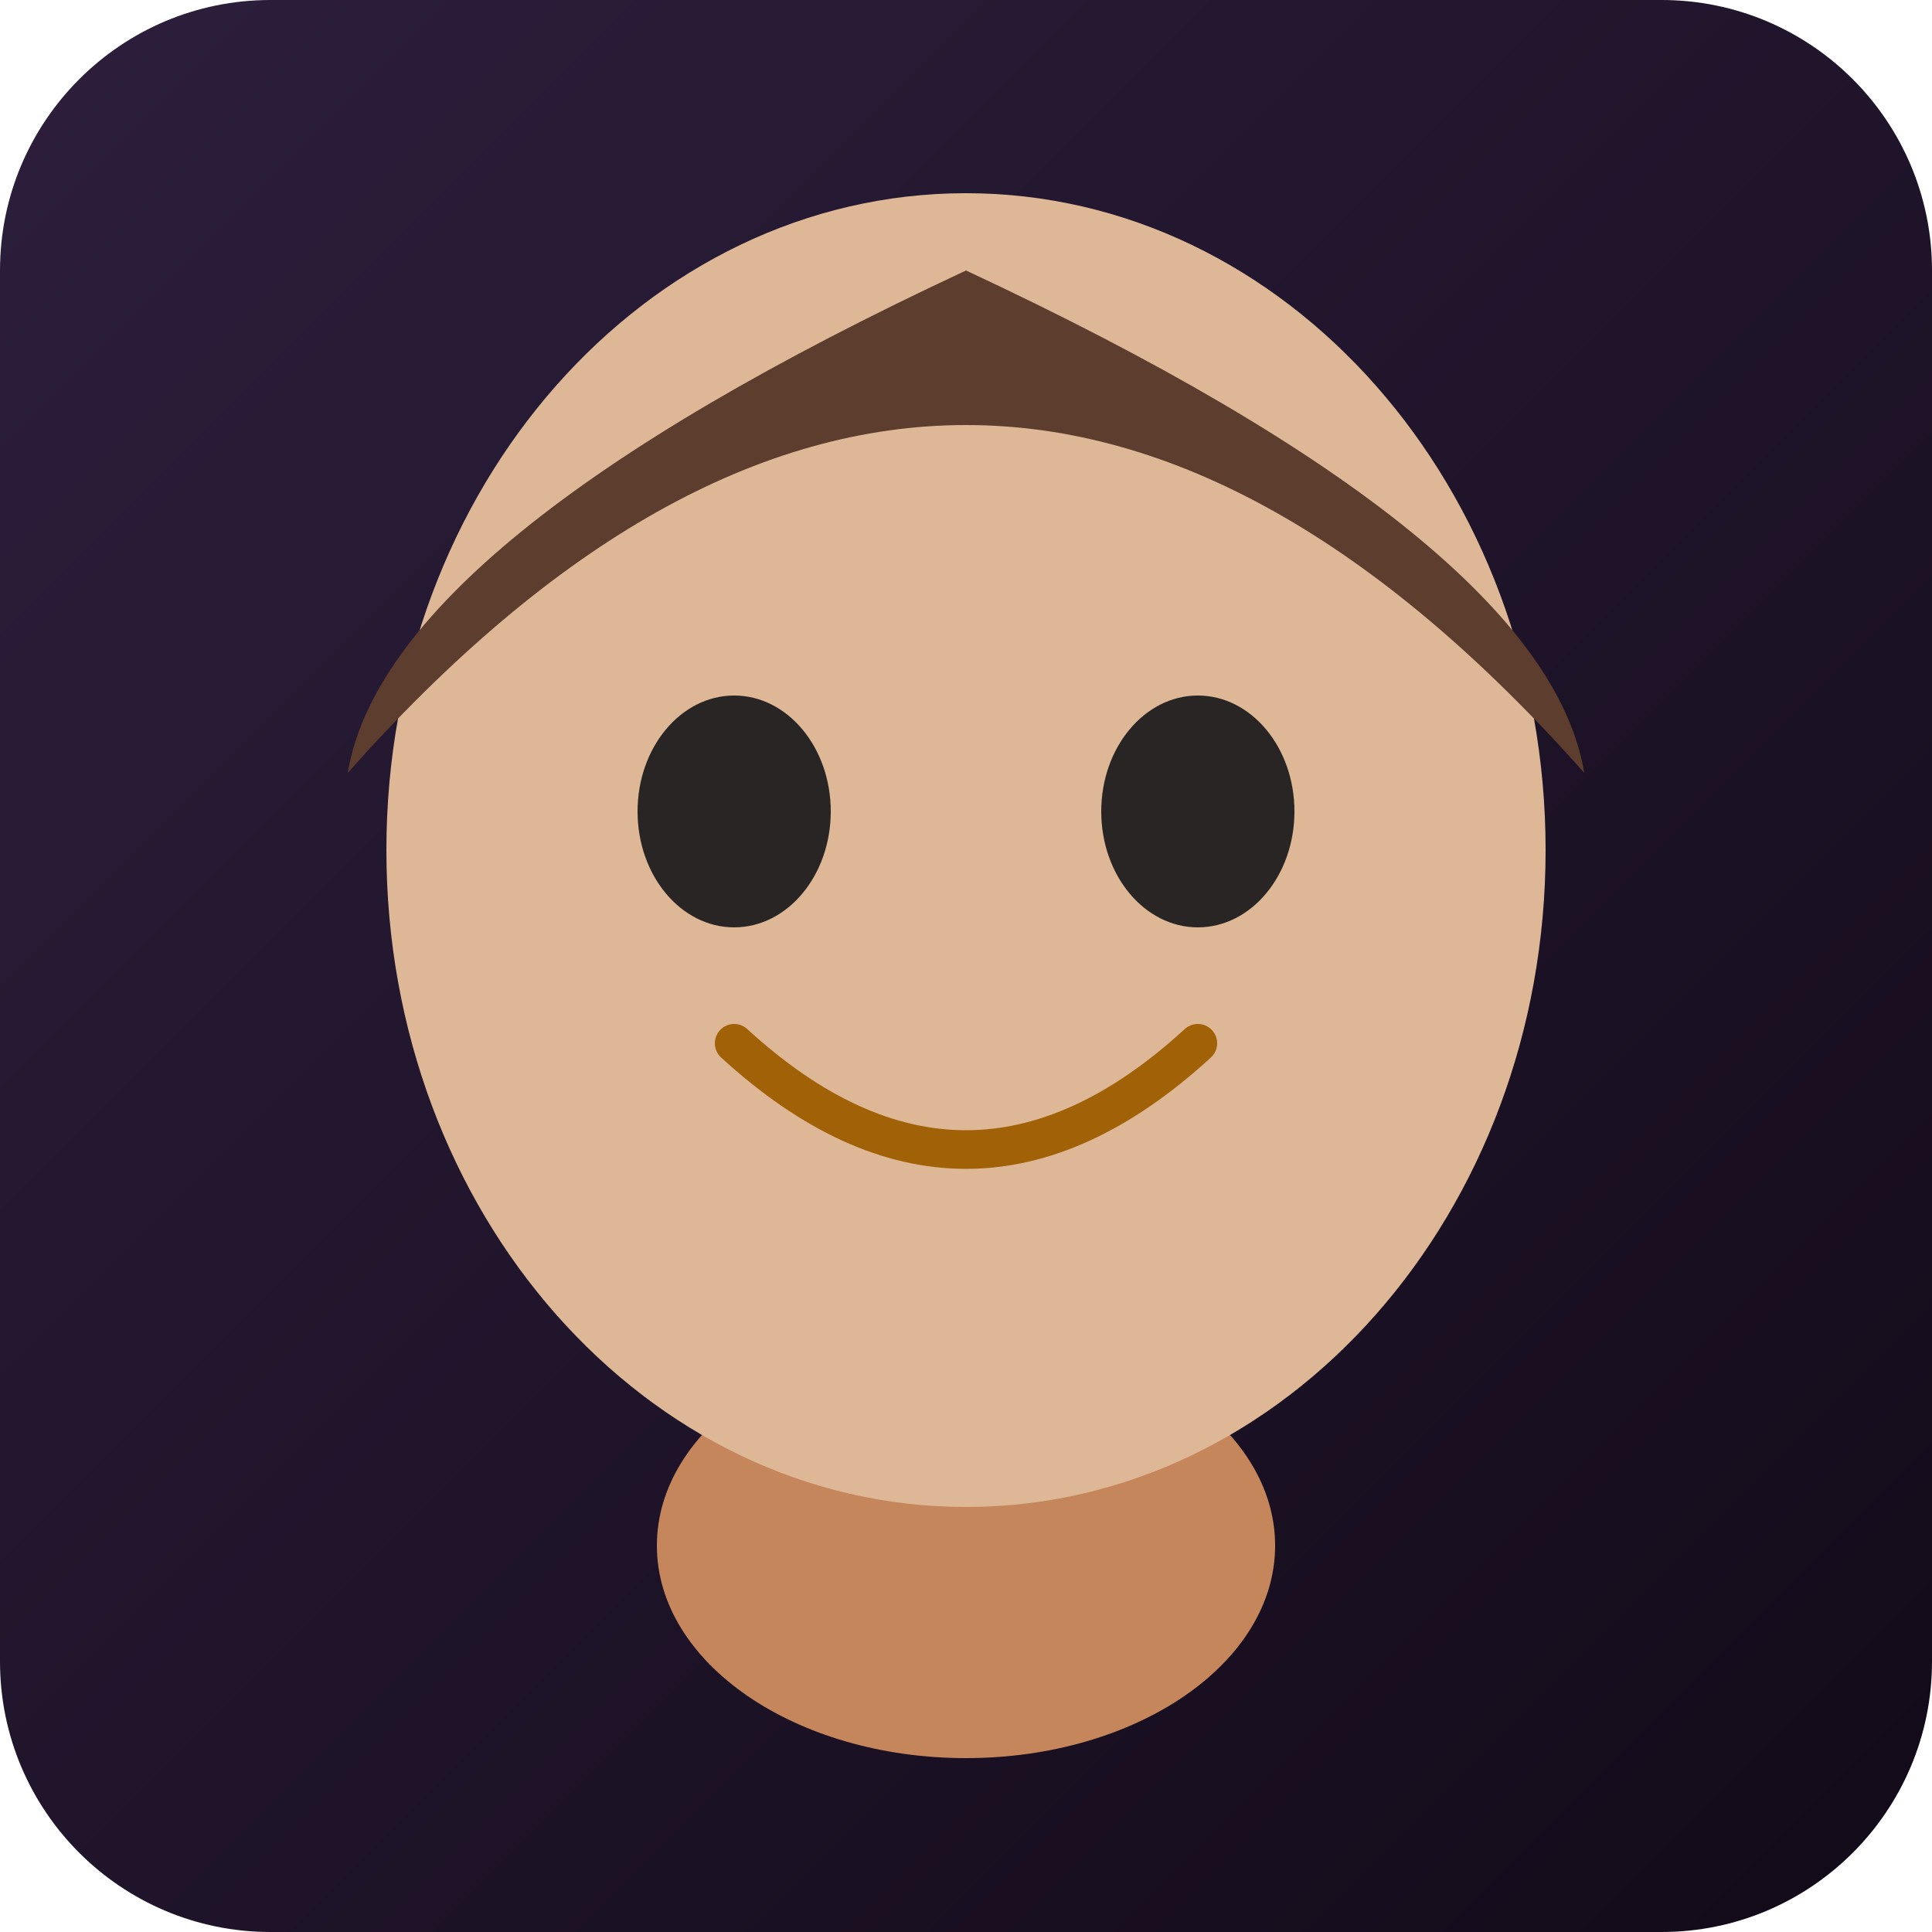
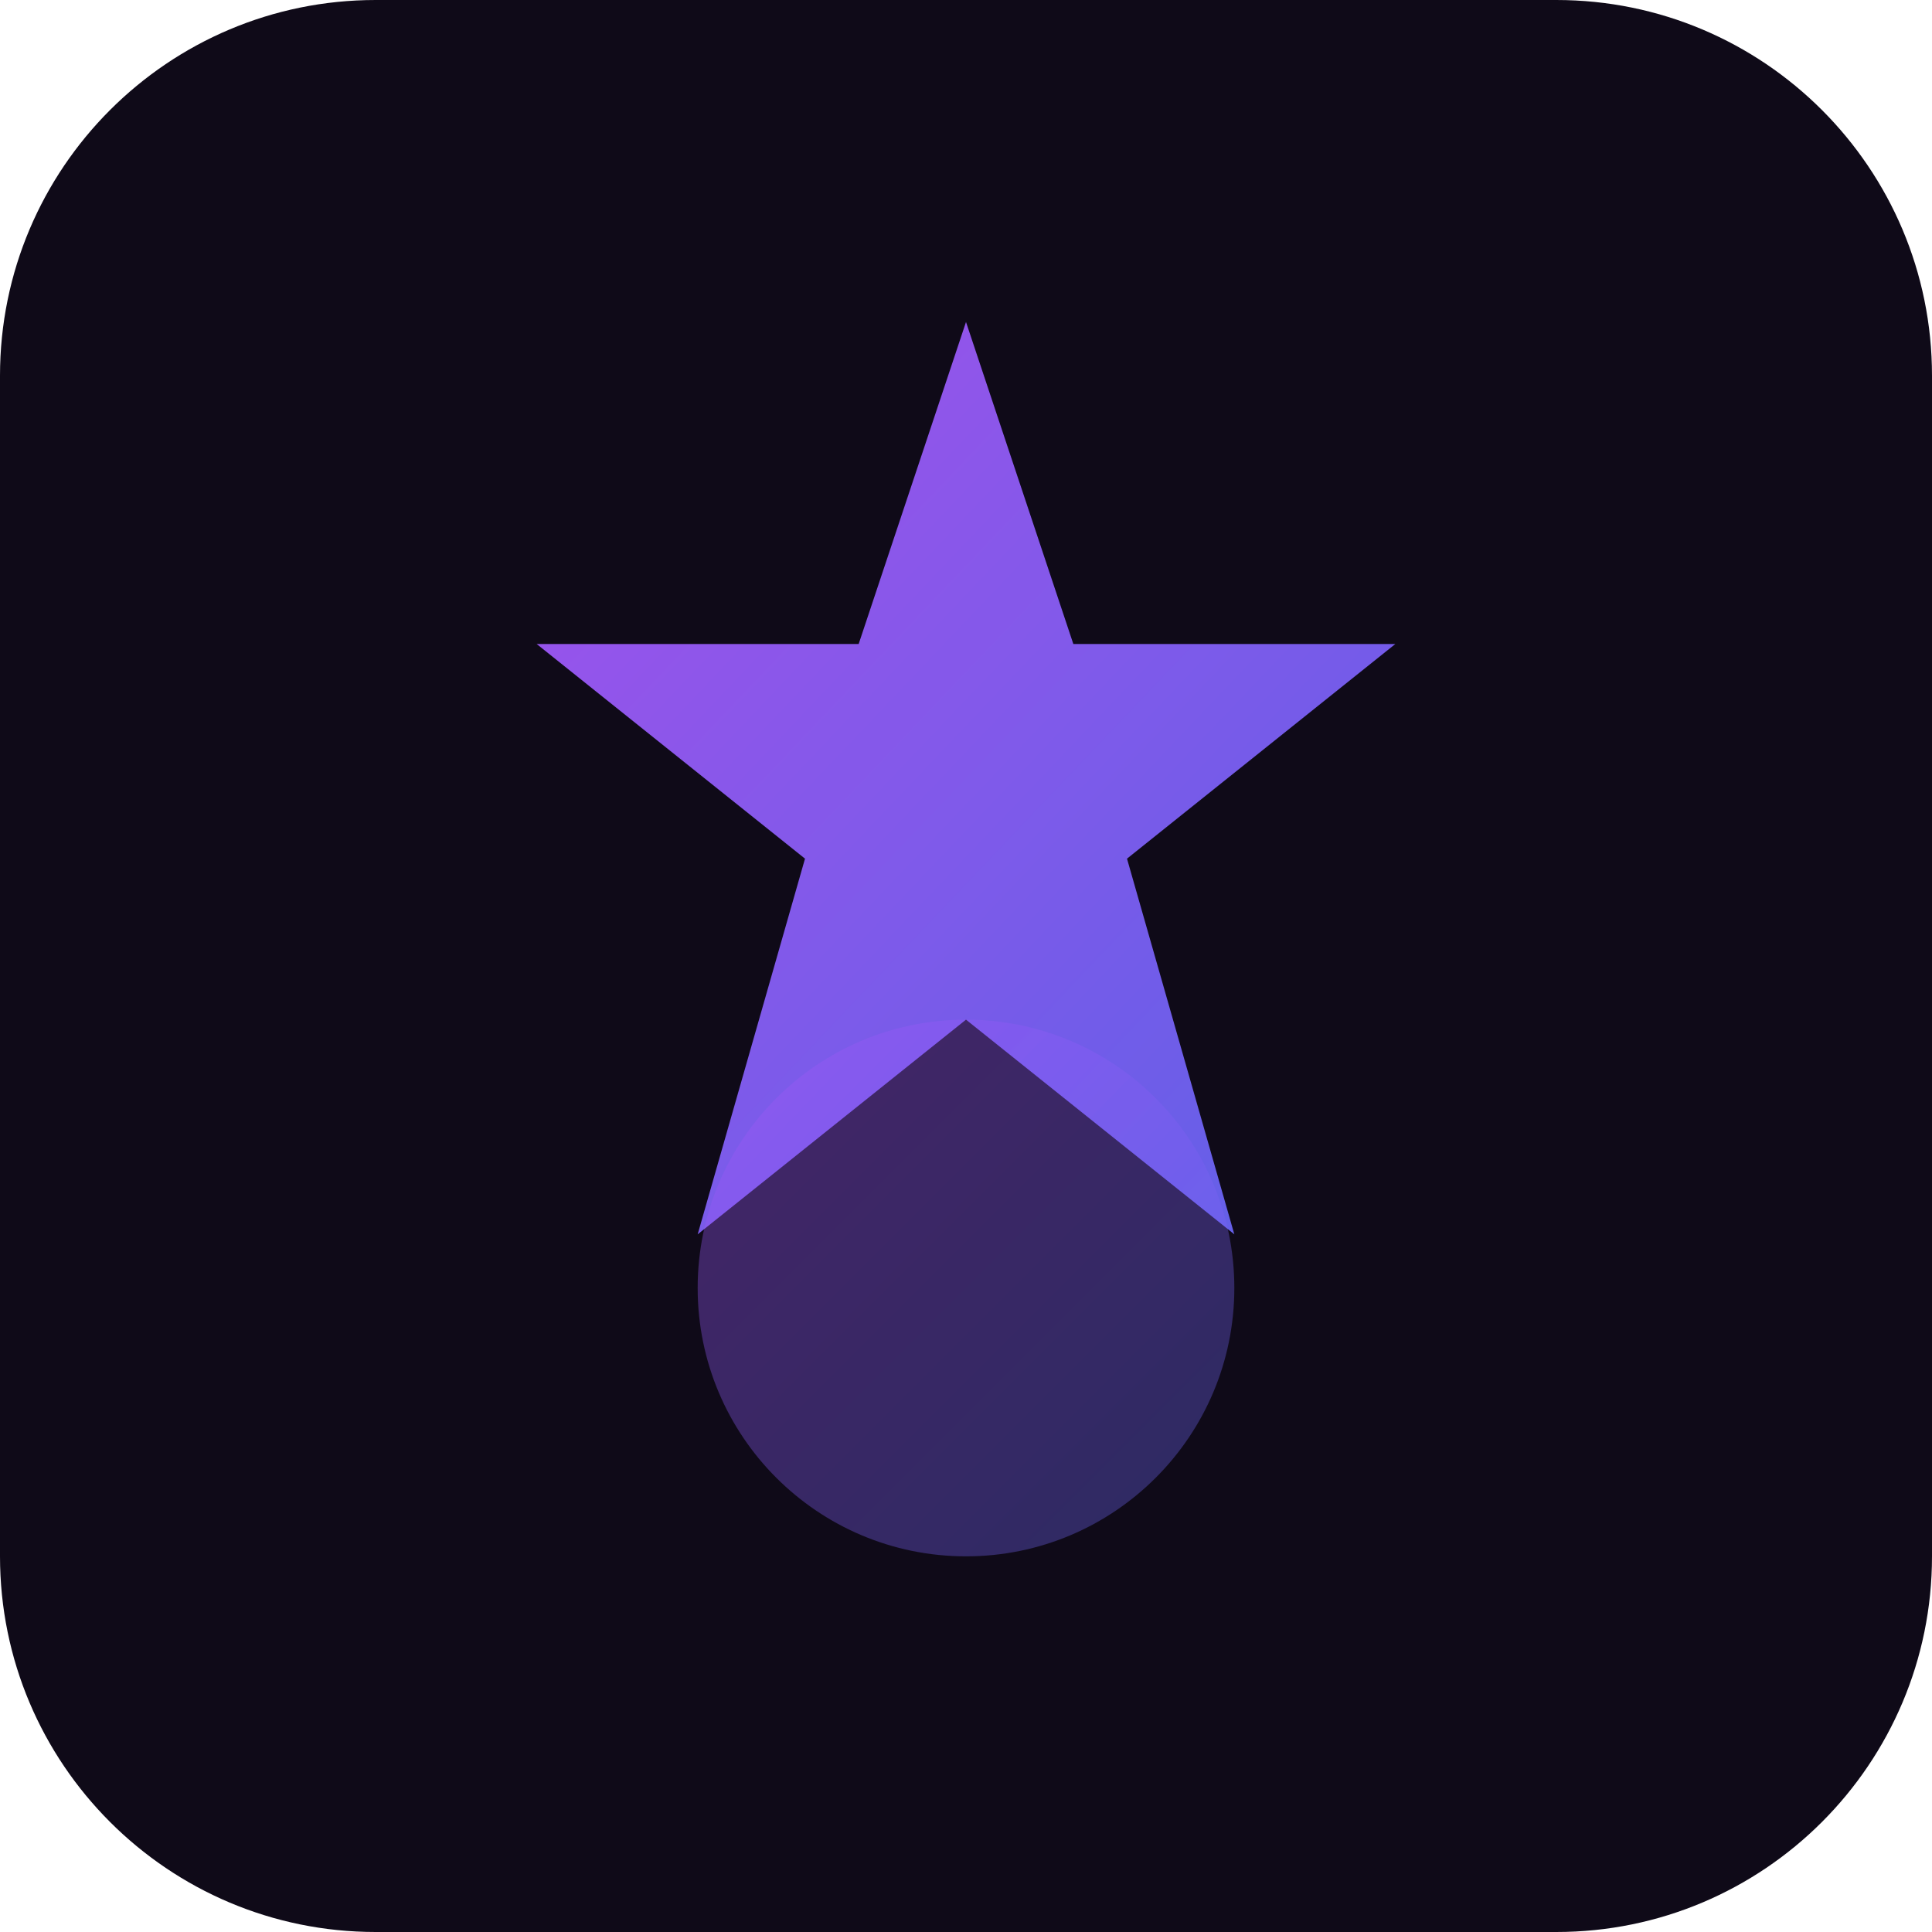
- <svg xmlns="http://www.w3.org/2000/svg" viewBox="0 0 100 100" width="100" height="100">
+ <svg xmlns="http://www.w3.org/2000/svg" width="72" height="72" viewBox="0 0 72 72" role="img" aria-label="">
  <defs>
-     <linearGradient id="g" x1="0" y1="0" x2="1" y2="1">
-       <stop offset="0%" stop-color="#2d1f3d" />
-       <stop offset="100%" stop-color="#120a18" />
+     <linearGradient id="v" x1="0%" y1="0%" x2="100%" y2="100%">
+       <stop offset="0%" stop-color="#a855f7" />
+       <stop offset="100%" stop-color="#6366f1" />
    </linearGradient>
  </defs>
-   <rect width="100" height="100" fill="url(#g)" rx="14" />
-   <ellipse cx="50" cy="80" rx="16" ry="11" fill="#c6865c" />
-   <ellipse cx="50" cy="44" rx="30" ry="34" fill="#deb896" />
-   <path d="M18 40 Q50 4 82 40 Q80 28 50 14 Q20 28 18 40" fill="#5c3d2e" />
-   <ellipse cx="38" cy="42" rx="5" ry="6" fill="#292524" />
-   <ellipse cx="62" cy="42" rx="5" ry="6" fill="#292524" />
-   <path d="M38 54 Q50 65 62 54" stroke="#a16207" stroke-width="2" fill="none" stroke-linecap="round" />
+   <rect width="72" height="72" rx="14" fill="#0f0a18" />
+   <path fill="url(#v)" d="M36 12l4 12h12l-10 8 4 14-10-8-10 8 4-14-10-8h12z" opacity="0.95" />
+   <circle cx="36" cy="48" r="10" fill="url(#v)" opacity="0.35" />
</svg>
